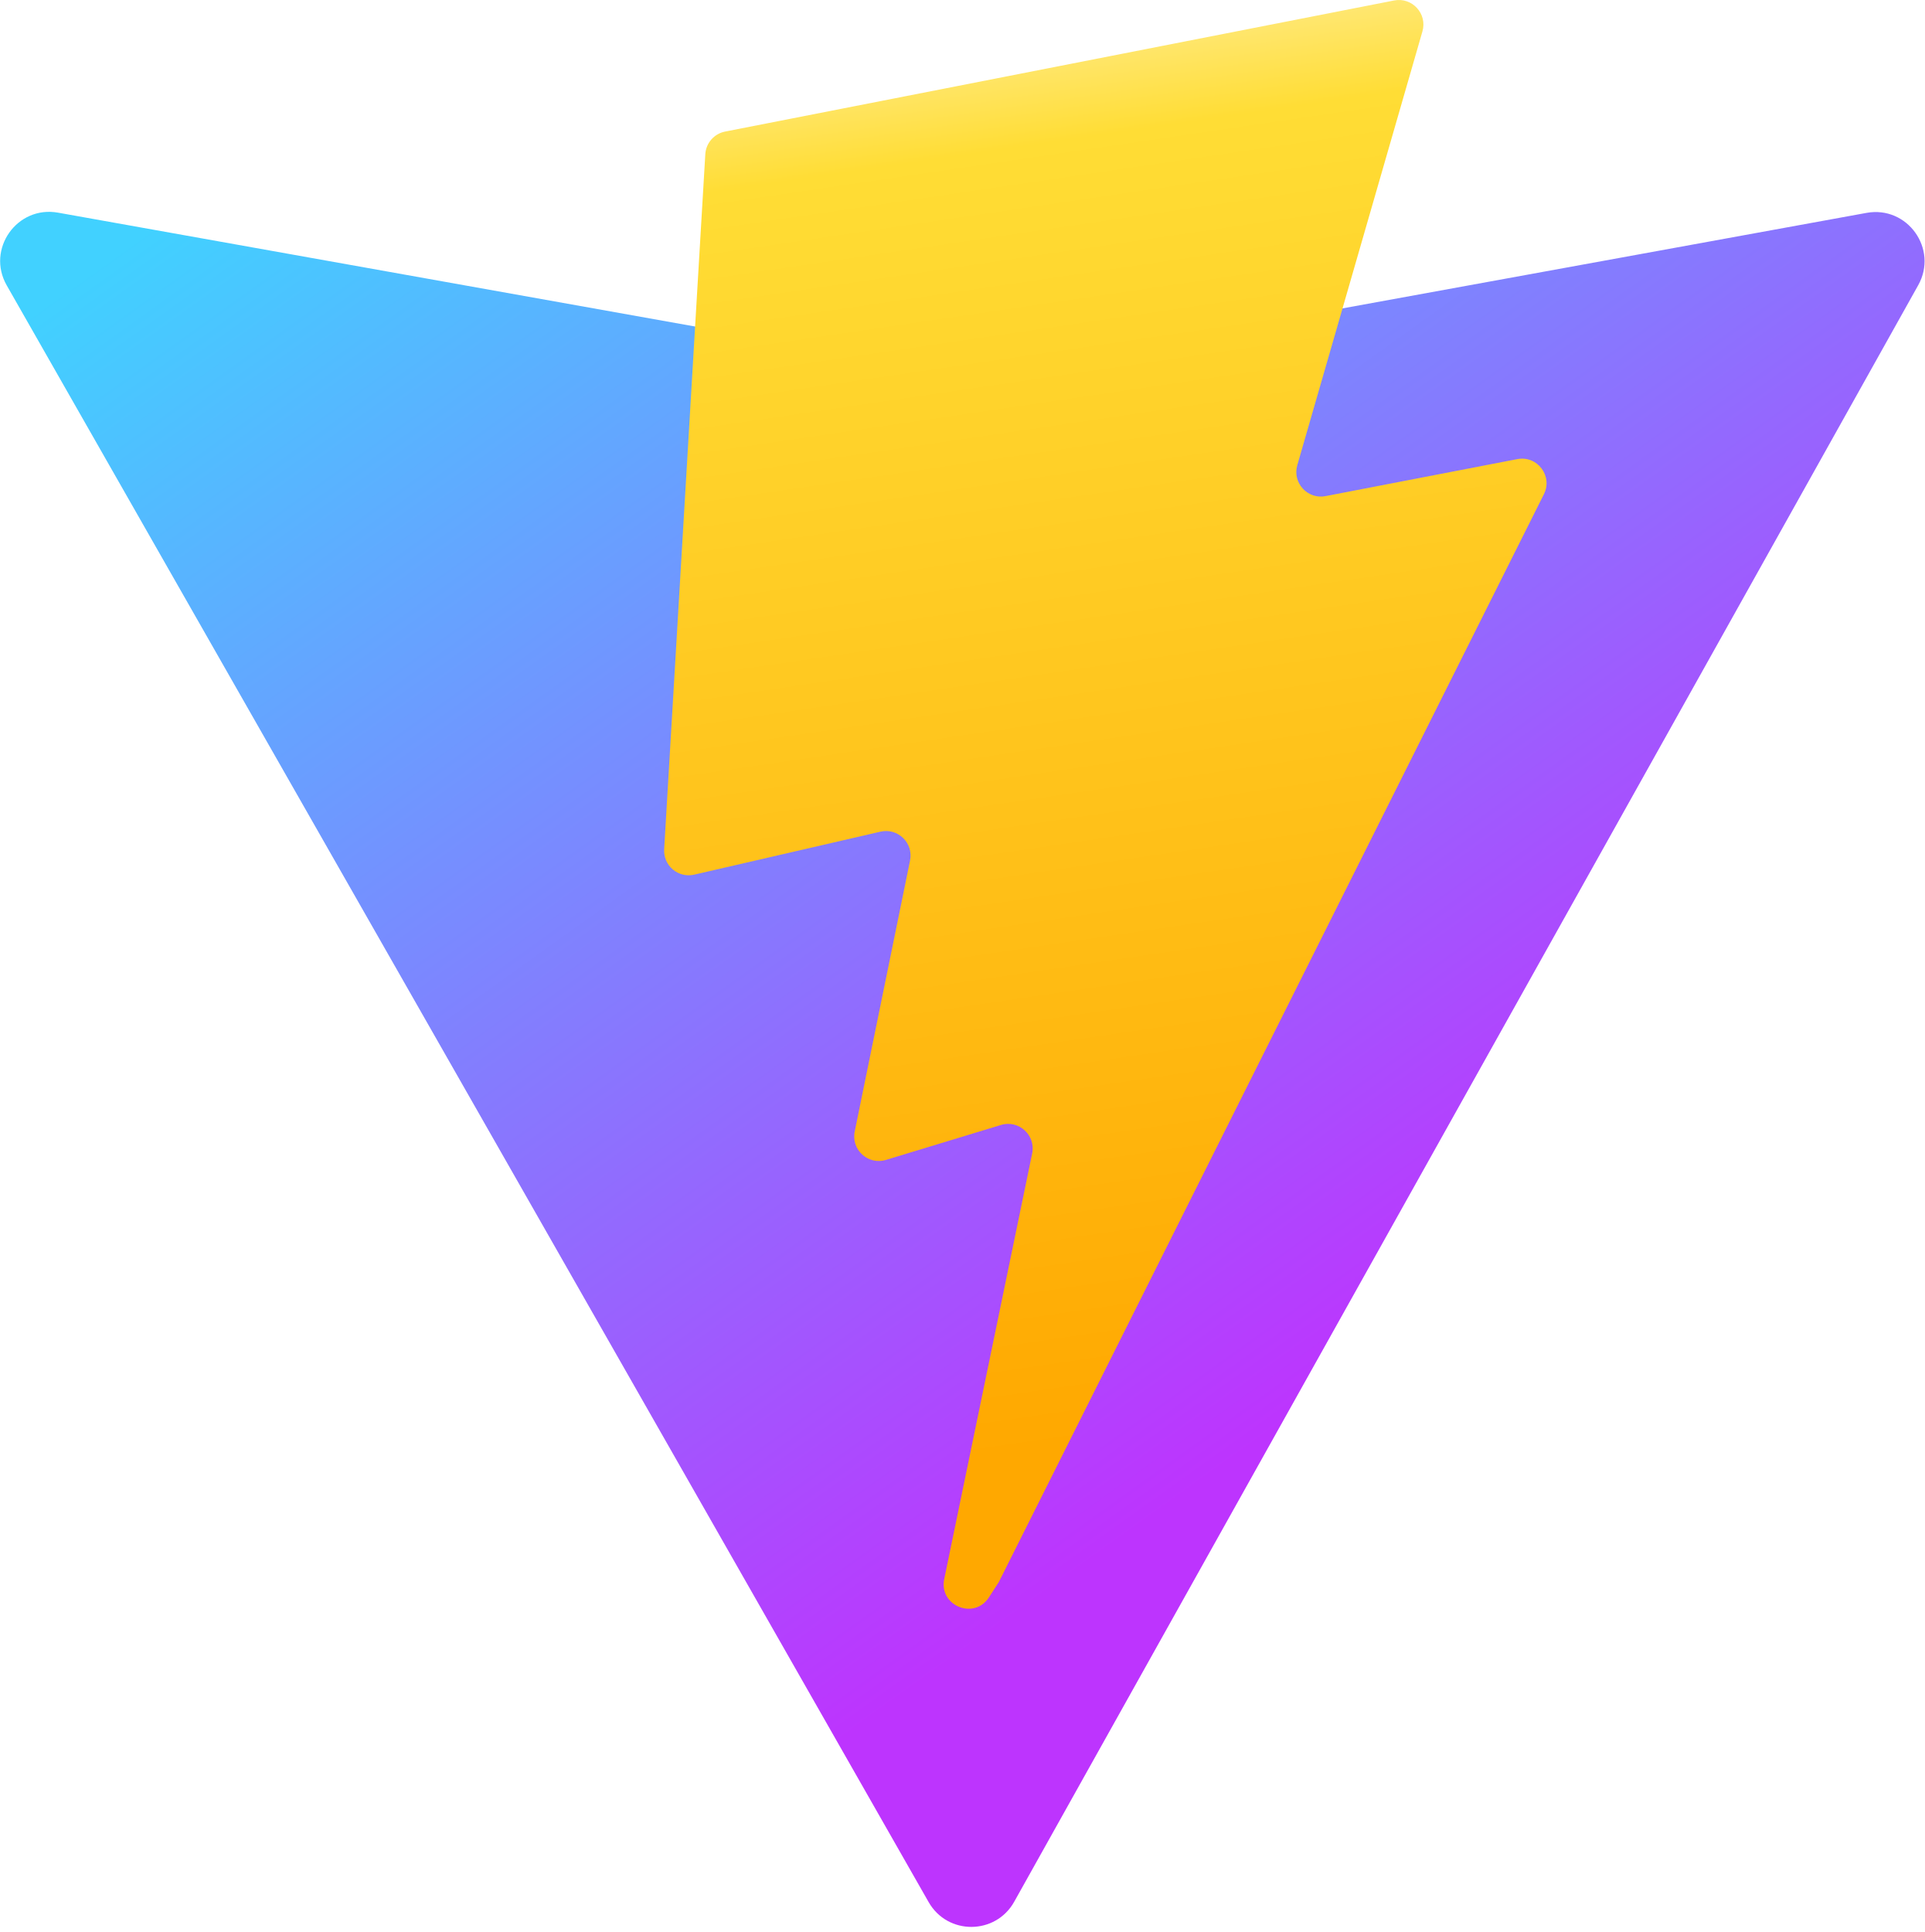
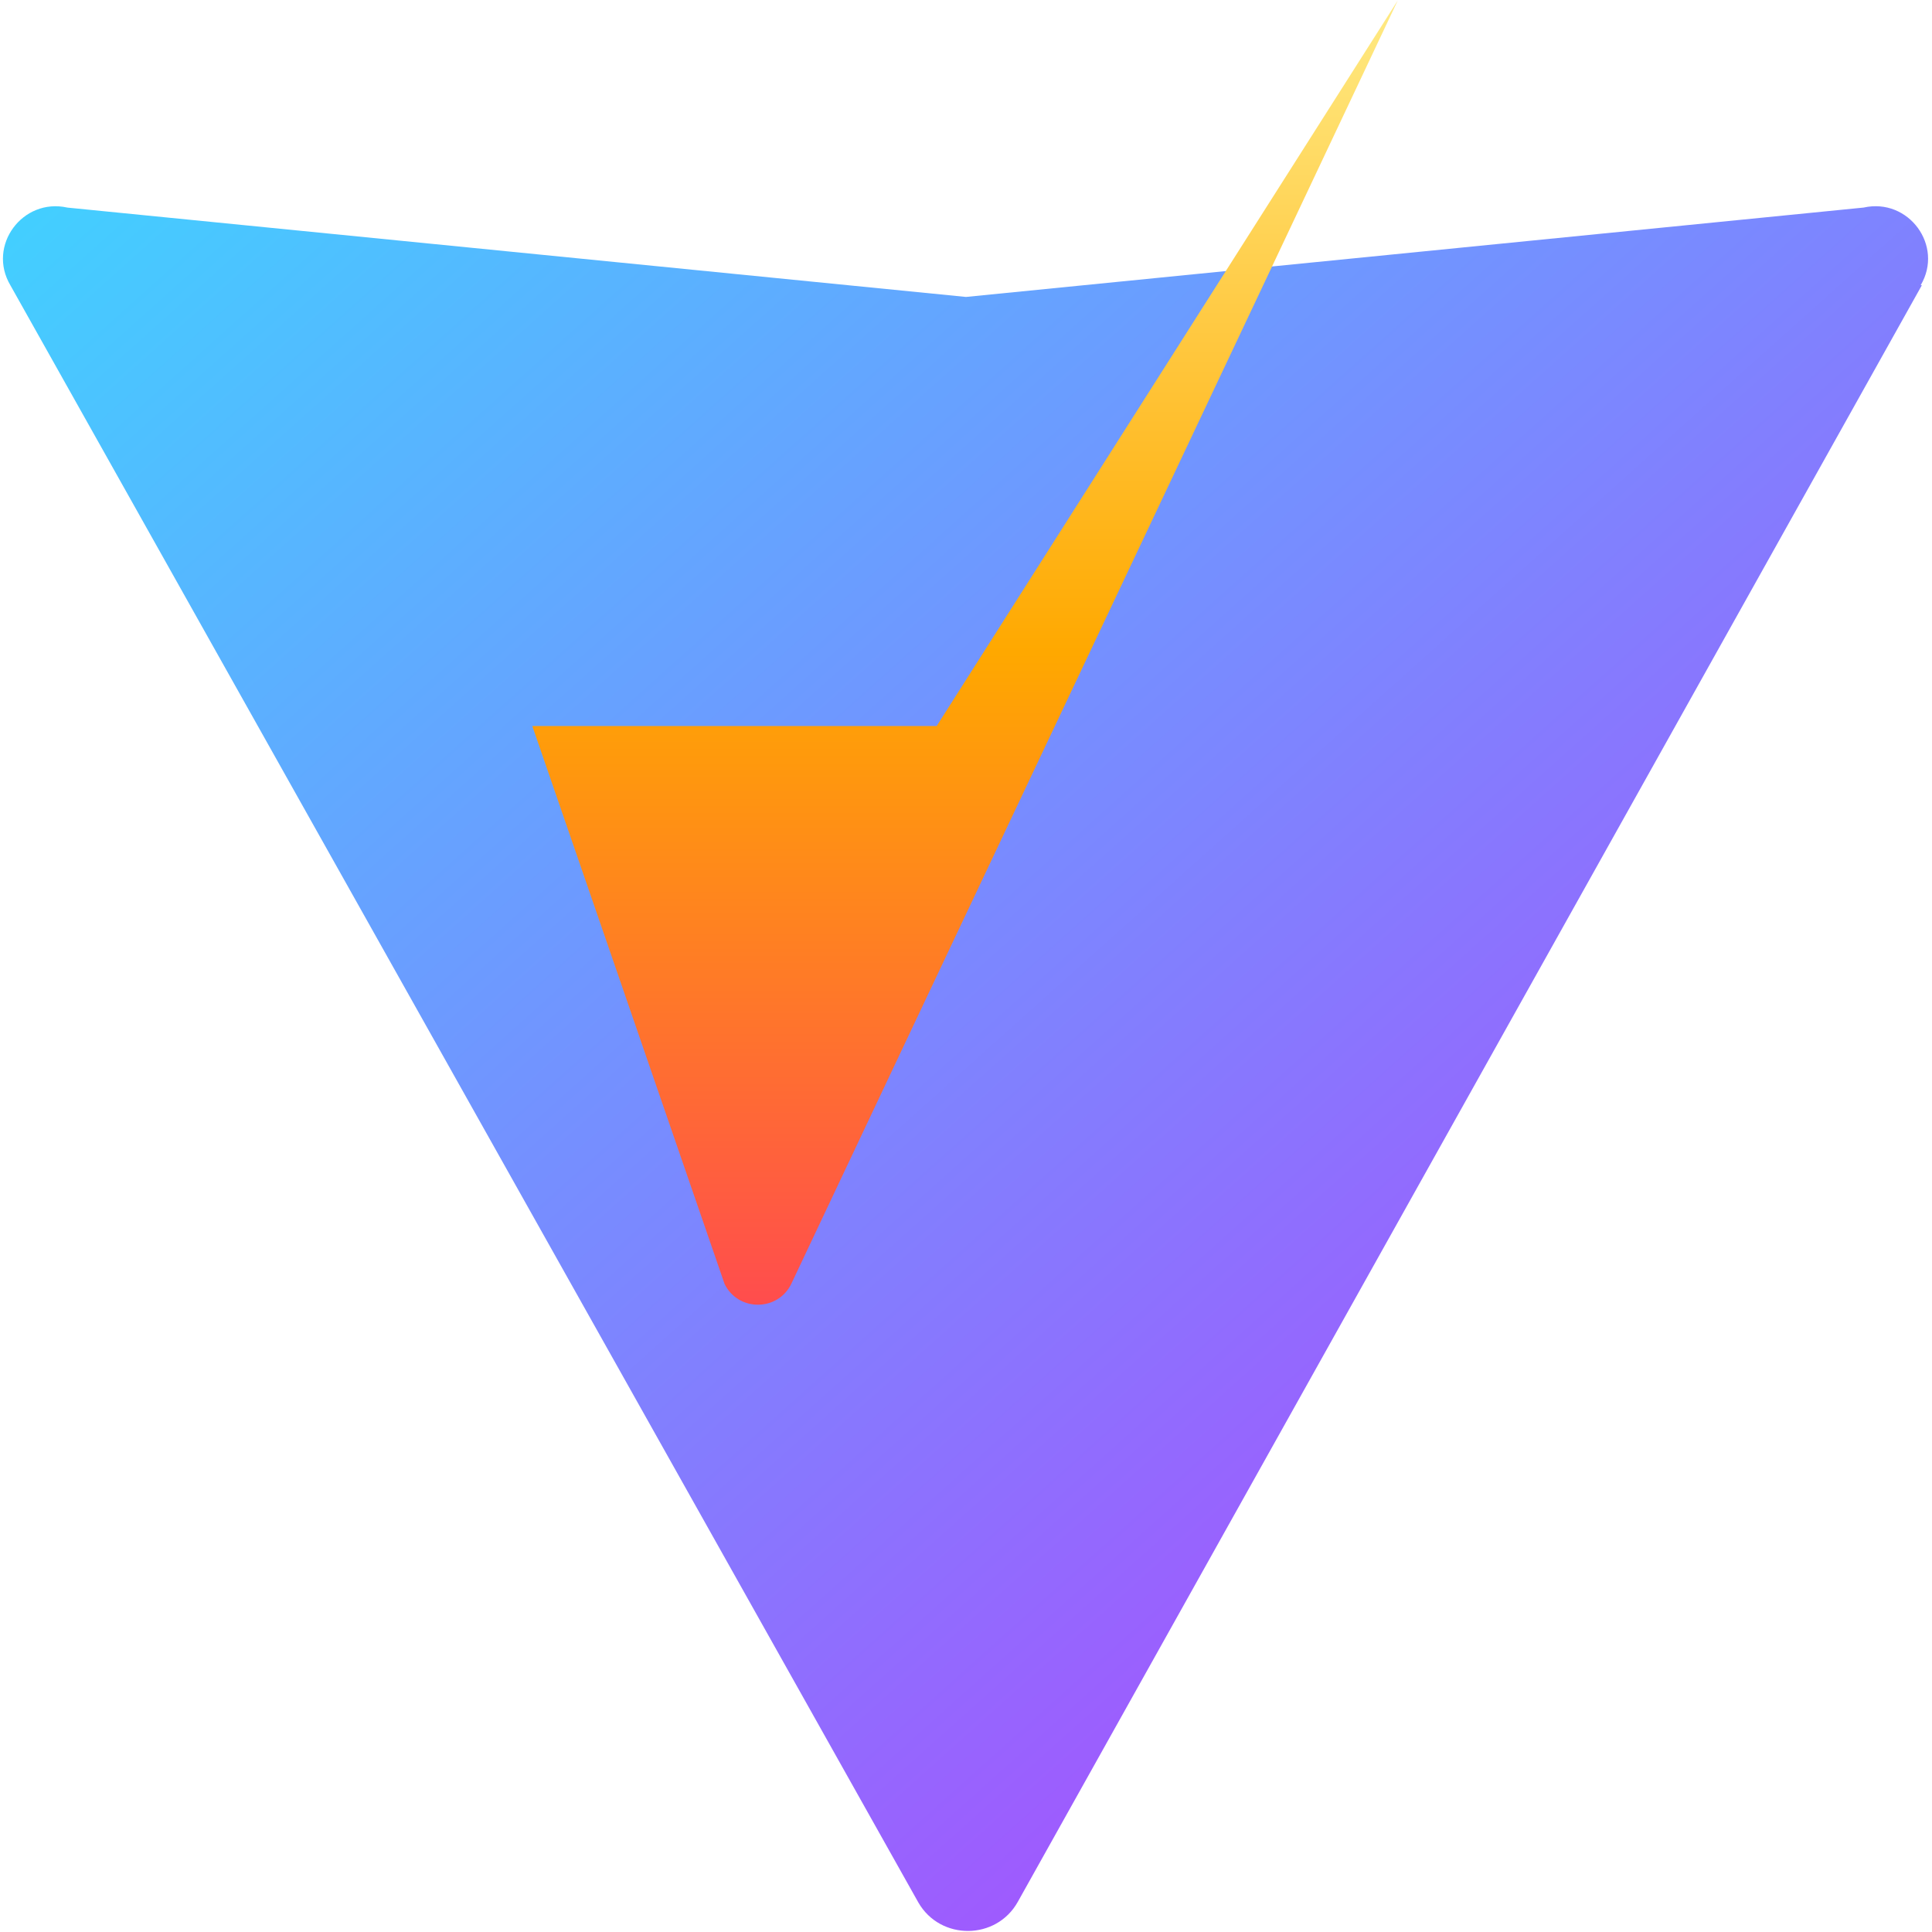
- <svg xmlns="http://www.w3.org/2000/svg" aria-hidden="true" role="img" class="iconify iconify--logos" width="31.88" height="32" preserveAspectRatio="xMidYMid meet" viewBox="0 0 256 257">
+ <svg xmlns="http://www.w3.org/2000/svg" viewBox="0 0 256 257" width="32" height="32">
  <defs>
-     <linearGradient id="IconifyId1813088fe1fbc01fb466" x1="-.828%" x2="57.636%" y1="7.652%" y2="78.411%">
-       <stop offset="0%" stop-color="#41D1FF" />
-       <stop offset="100%" stop-color="#BD34FE" />
+     <linearGradient id="g1" x1="0" x2="1" y1="0" y2="1">
+       <stop offset="0" stop-color="#41D1FF" />
+       <stop offset="1" stop-color="#BD34FE" />
    </linearGradient>
-     <linearGradient id="IconifyId1813088fe1fbc01fb467" x1="43.376%" x2="50.316%" y1="2.242%" y2="89.03%">
-       <stop offset="0%" stop-color="#FFEA83" />
-       <stop offset="8.333%" stop-color="#FFDD35" />
-       <stop offset="100%" stop-color="#FFA800" />
+     <linearGradient id="g2" x1="0.5" x2="0.5" y1="0" y2="1">
+       <stop offset="0" stop-color="#FFEA83" />
+       <stop offset="0.5" stop-color="#FFA800" />
+       <stop offset="1" stop-color="#FF4D4D" />
    </linearGradient>
  </defs>
-   <path fill="url(#IconifyId1813088fe1fbc01fb466)" d="M255.153 37.938L134.897 252.976c-2.483 4.44-8.862 4.466-11.382.048L.875 37.958c-2.746-4.814 1.371-10.646 6.827-9.67l120.385 21.517a6.537 6.537 0 0 0 2.322-.004l117.867-21.483c5.438-.991 9.574 4.796 6.877 9.62Z" />
-   <path fill="url(#IconifyId1813088fe1fbc01fb467)" d="M185.432.063L96.44 17.501a3.268 3.268 0 0 0-2.634 3.014l-5.474 92.456a3.268 3.268 0 0 0 3.997 3.378l24.777-5.718c2.318-.535 4.413 1.507 3.936 3.838l-7.361 36.047c-.495 2.426 1.782 4.5 4.151 3.78l15.304-4.649c2.372-.72 4.652 1.36 4.15 3.788l-11.698 56.621c-.732 3.542 3.979 5.473 5.943 2.437l1.313-2.028l72.516-144.72c1.215-2.423-.88-5.186-3.54-4.672l-25.505 4.922c-2.396.462-4.435-1.77-3.759-4.114l16.646-57.705c.677-2.35-1.37-4.583-3.769-4.113Z" />
+   <path fill="url(#g1)" d="M255.153 37.938L134.897 252.976c-2.852 5.135-10.303 5.19-13.234.1L.875 37.938c-3.105-5.25 1.613-11.66 7.597-10.323L128 39.5l119.4-11.889c5.984-1.337 10.7 5.073 7.597 10.327z" />
+   <path fill="url(#g2)" d="M185.432.063l-80.65 170.67c-1.768 3.743-7.1 3.77-8.904.045L70.31 96.58h53.789L185.432.063z" />
</svg>
